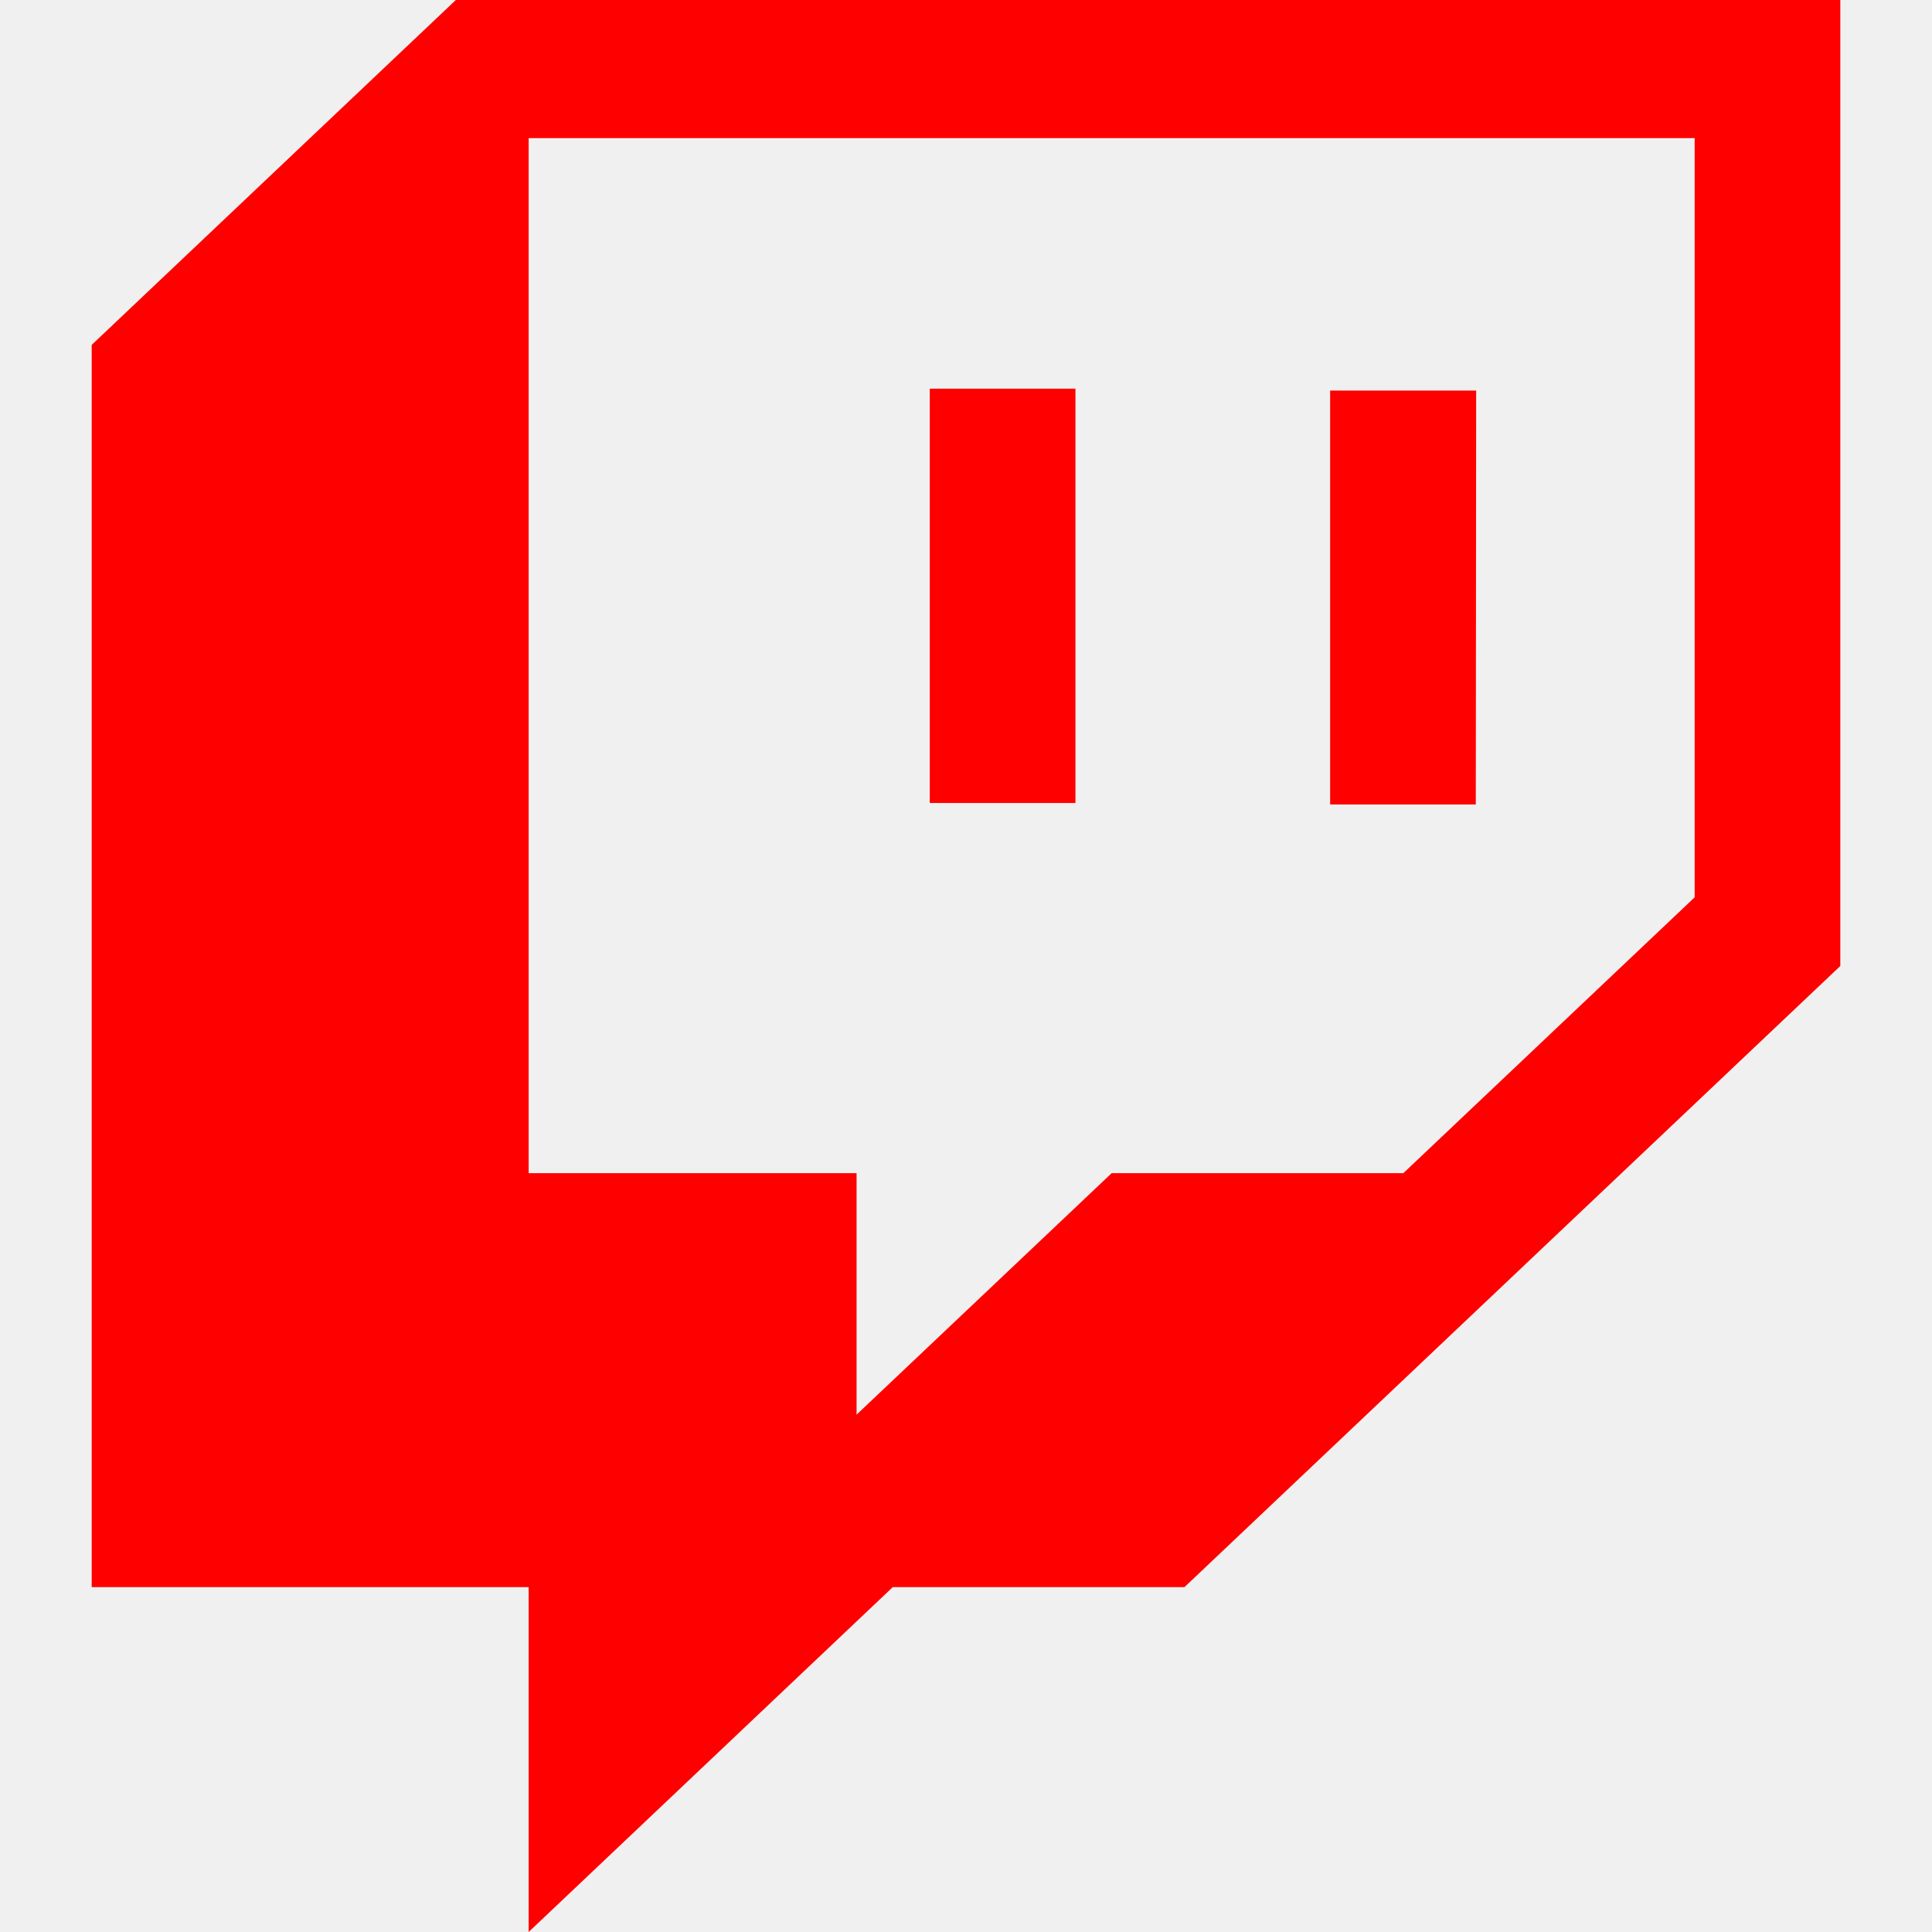
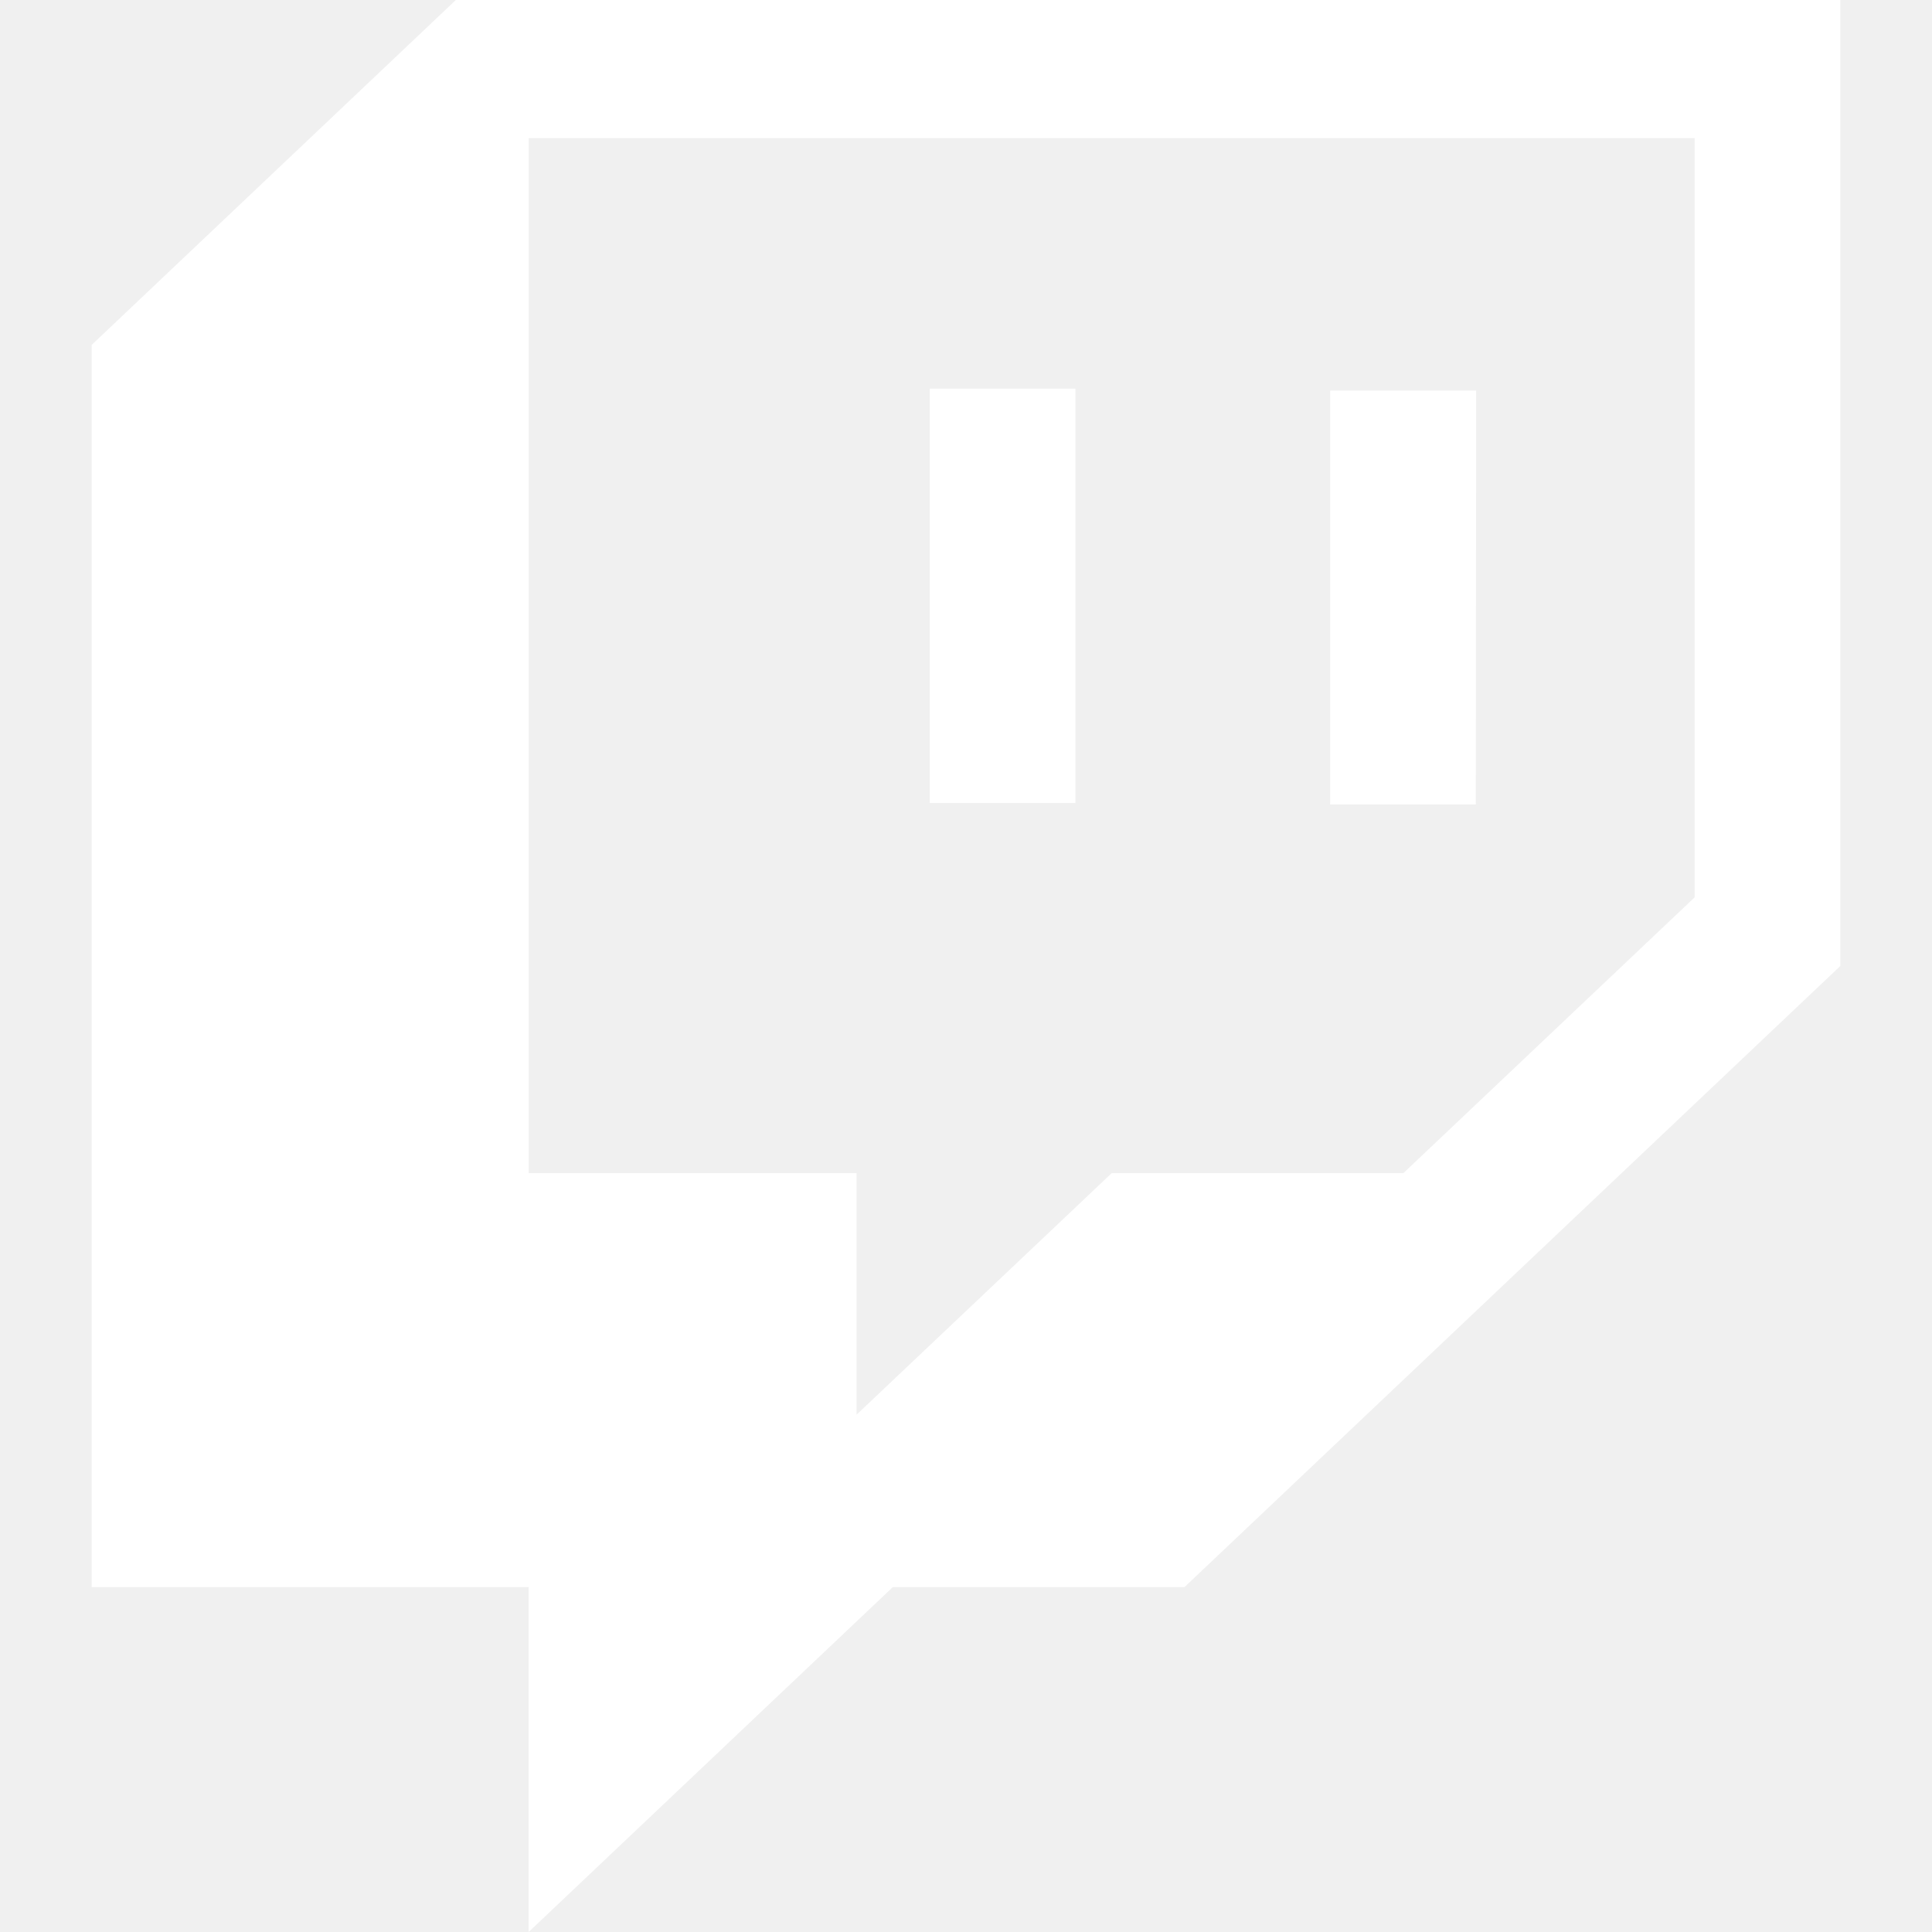
- <svg xmlns="http://www.w3.org/2000/svg" height="16" width="16" viewBox="0 0 512 512" fill="red">
+ <svg xmlns="http://www.w3.org/2000/svg" height="12" width="12" viewBox="0 0 512 512" fill="white">
  <path d="M391.2 103.5H352.5v109.7h38.6zM285 103H246.4V212.8H285zM120.8 0 24.3 91.4V420.6H140.1V512l96.5-91.4h77.3L487.7 256V0zM449.1 237.8l-77.2 73.1H294.6l-67.6 64v-64H140.1V36.6H449.1z" />
</svg>
